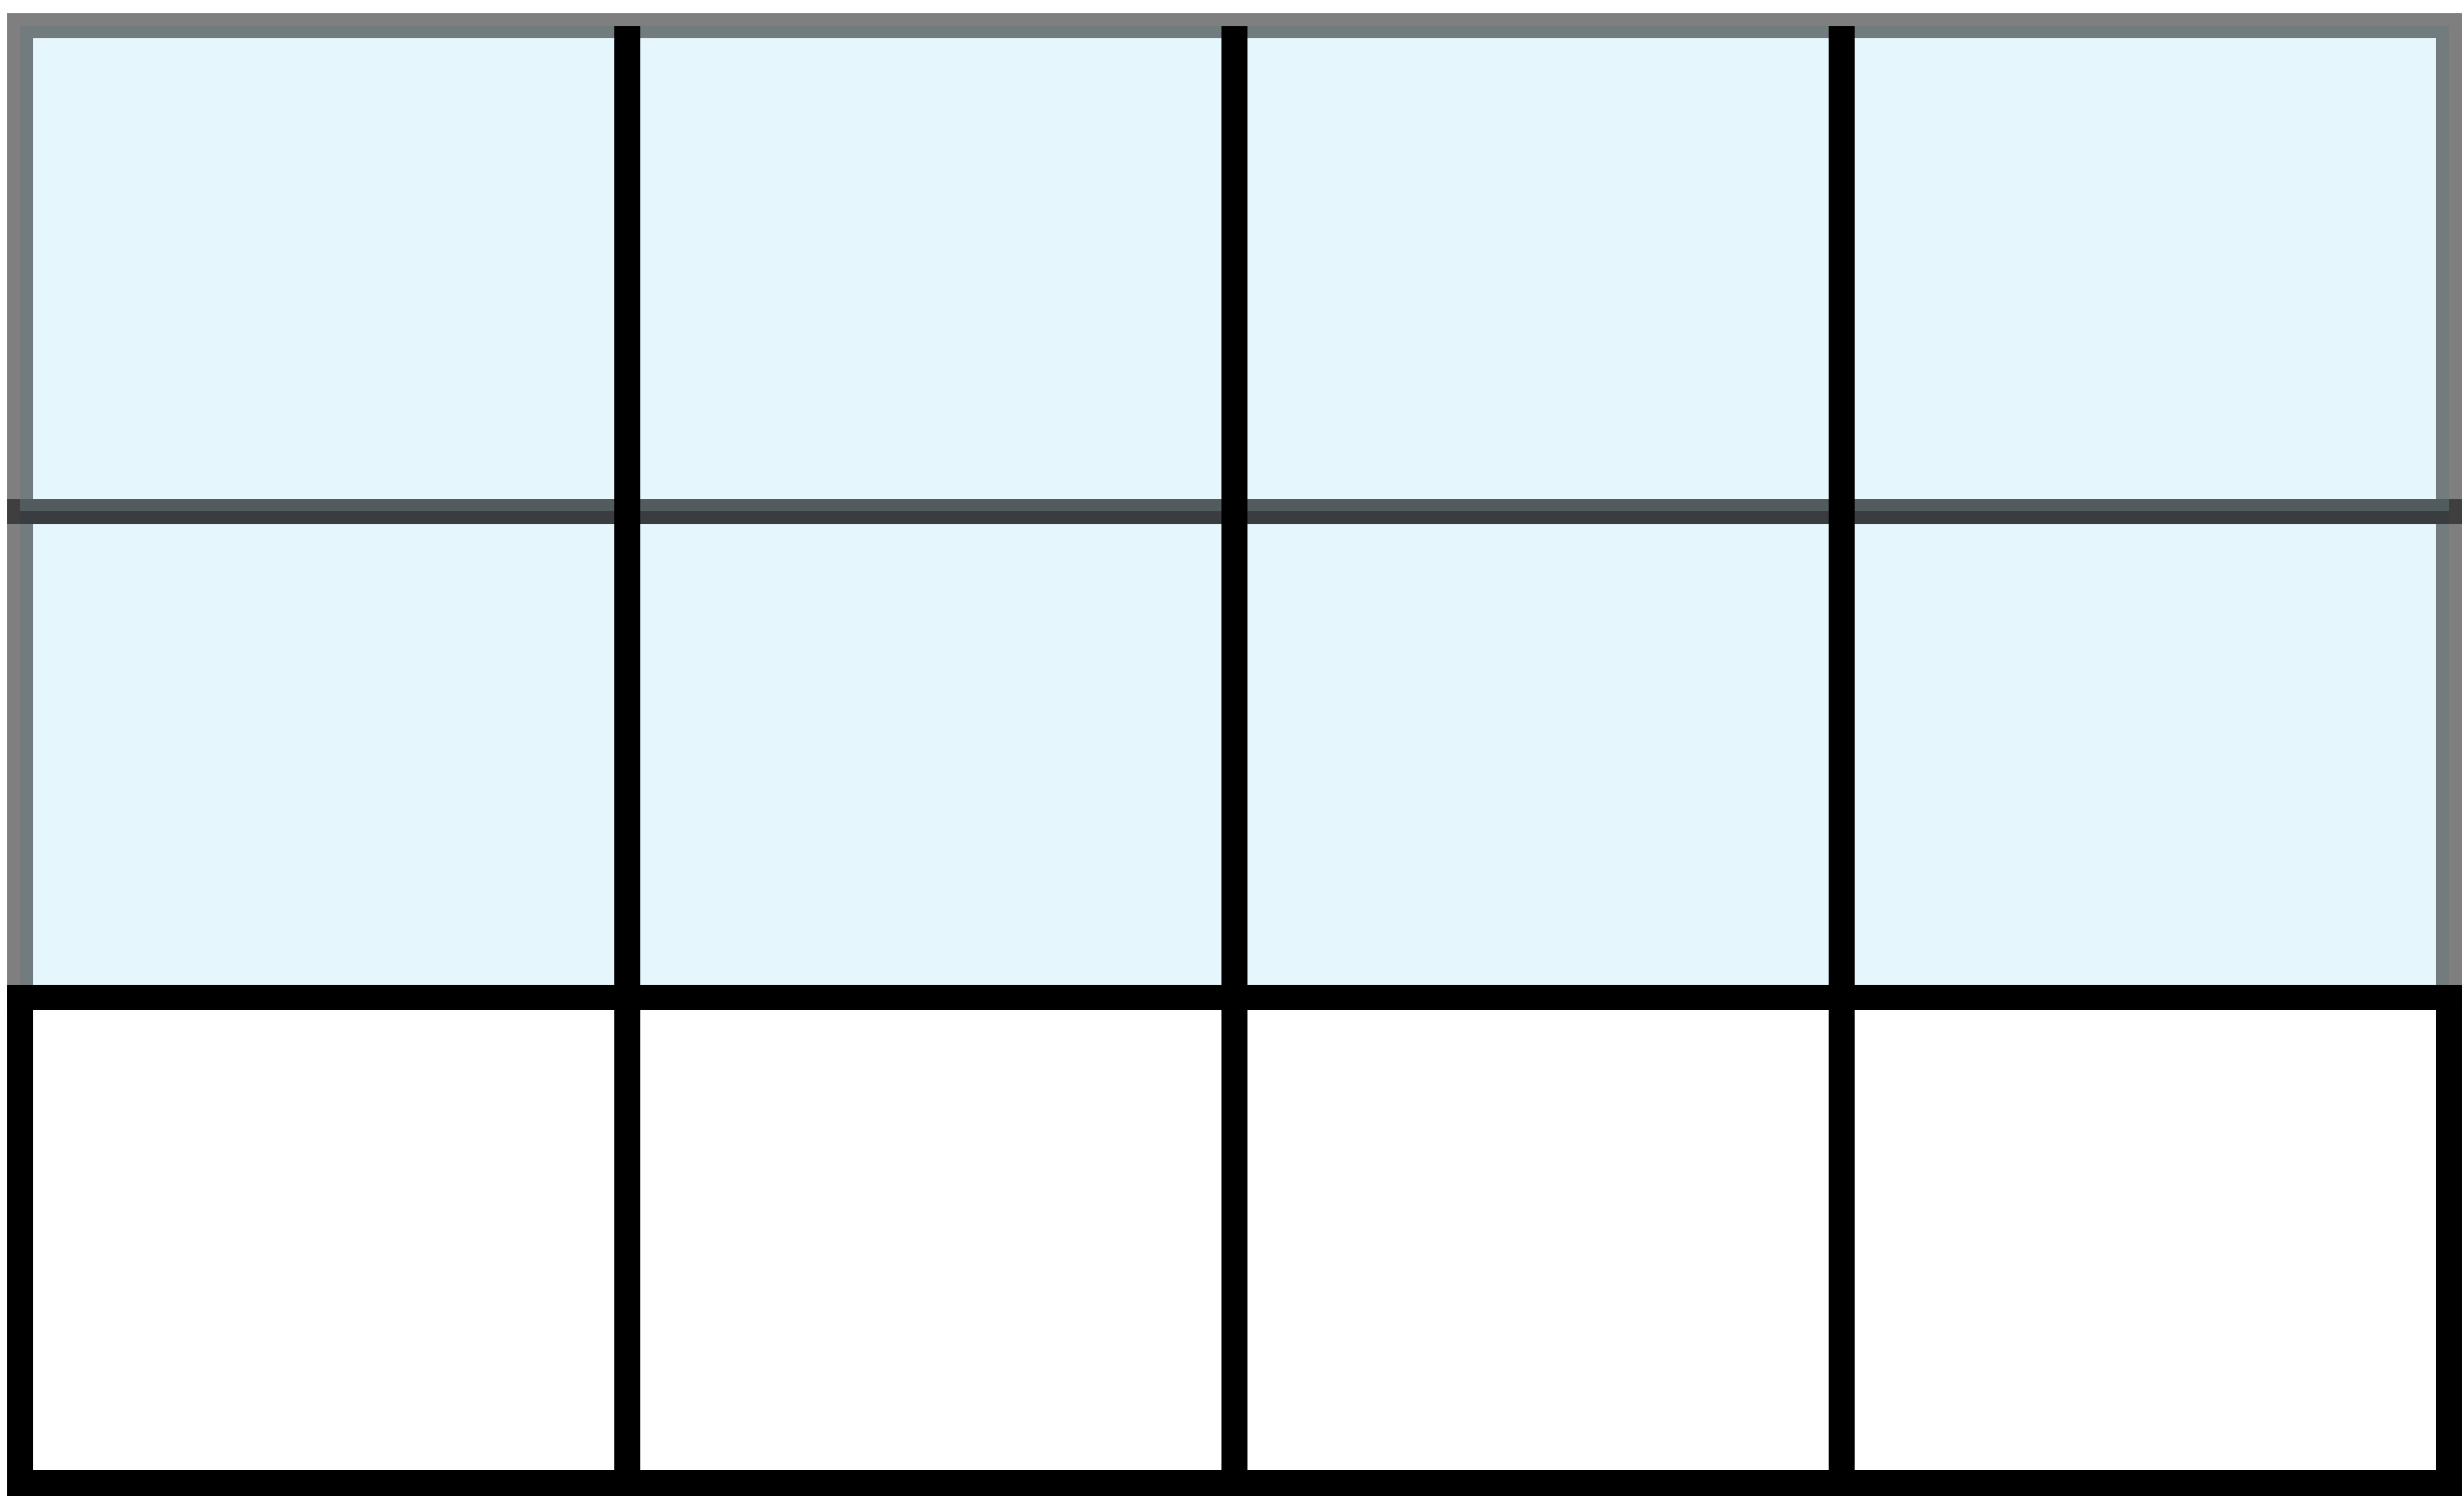
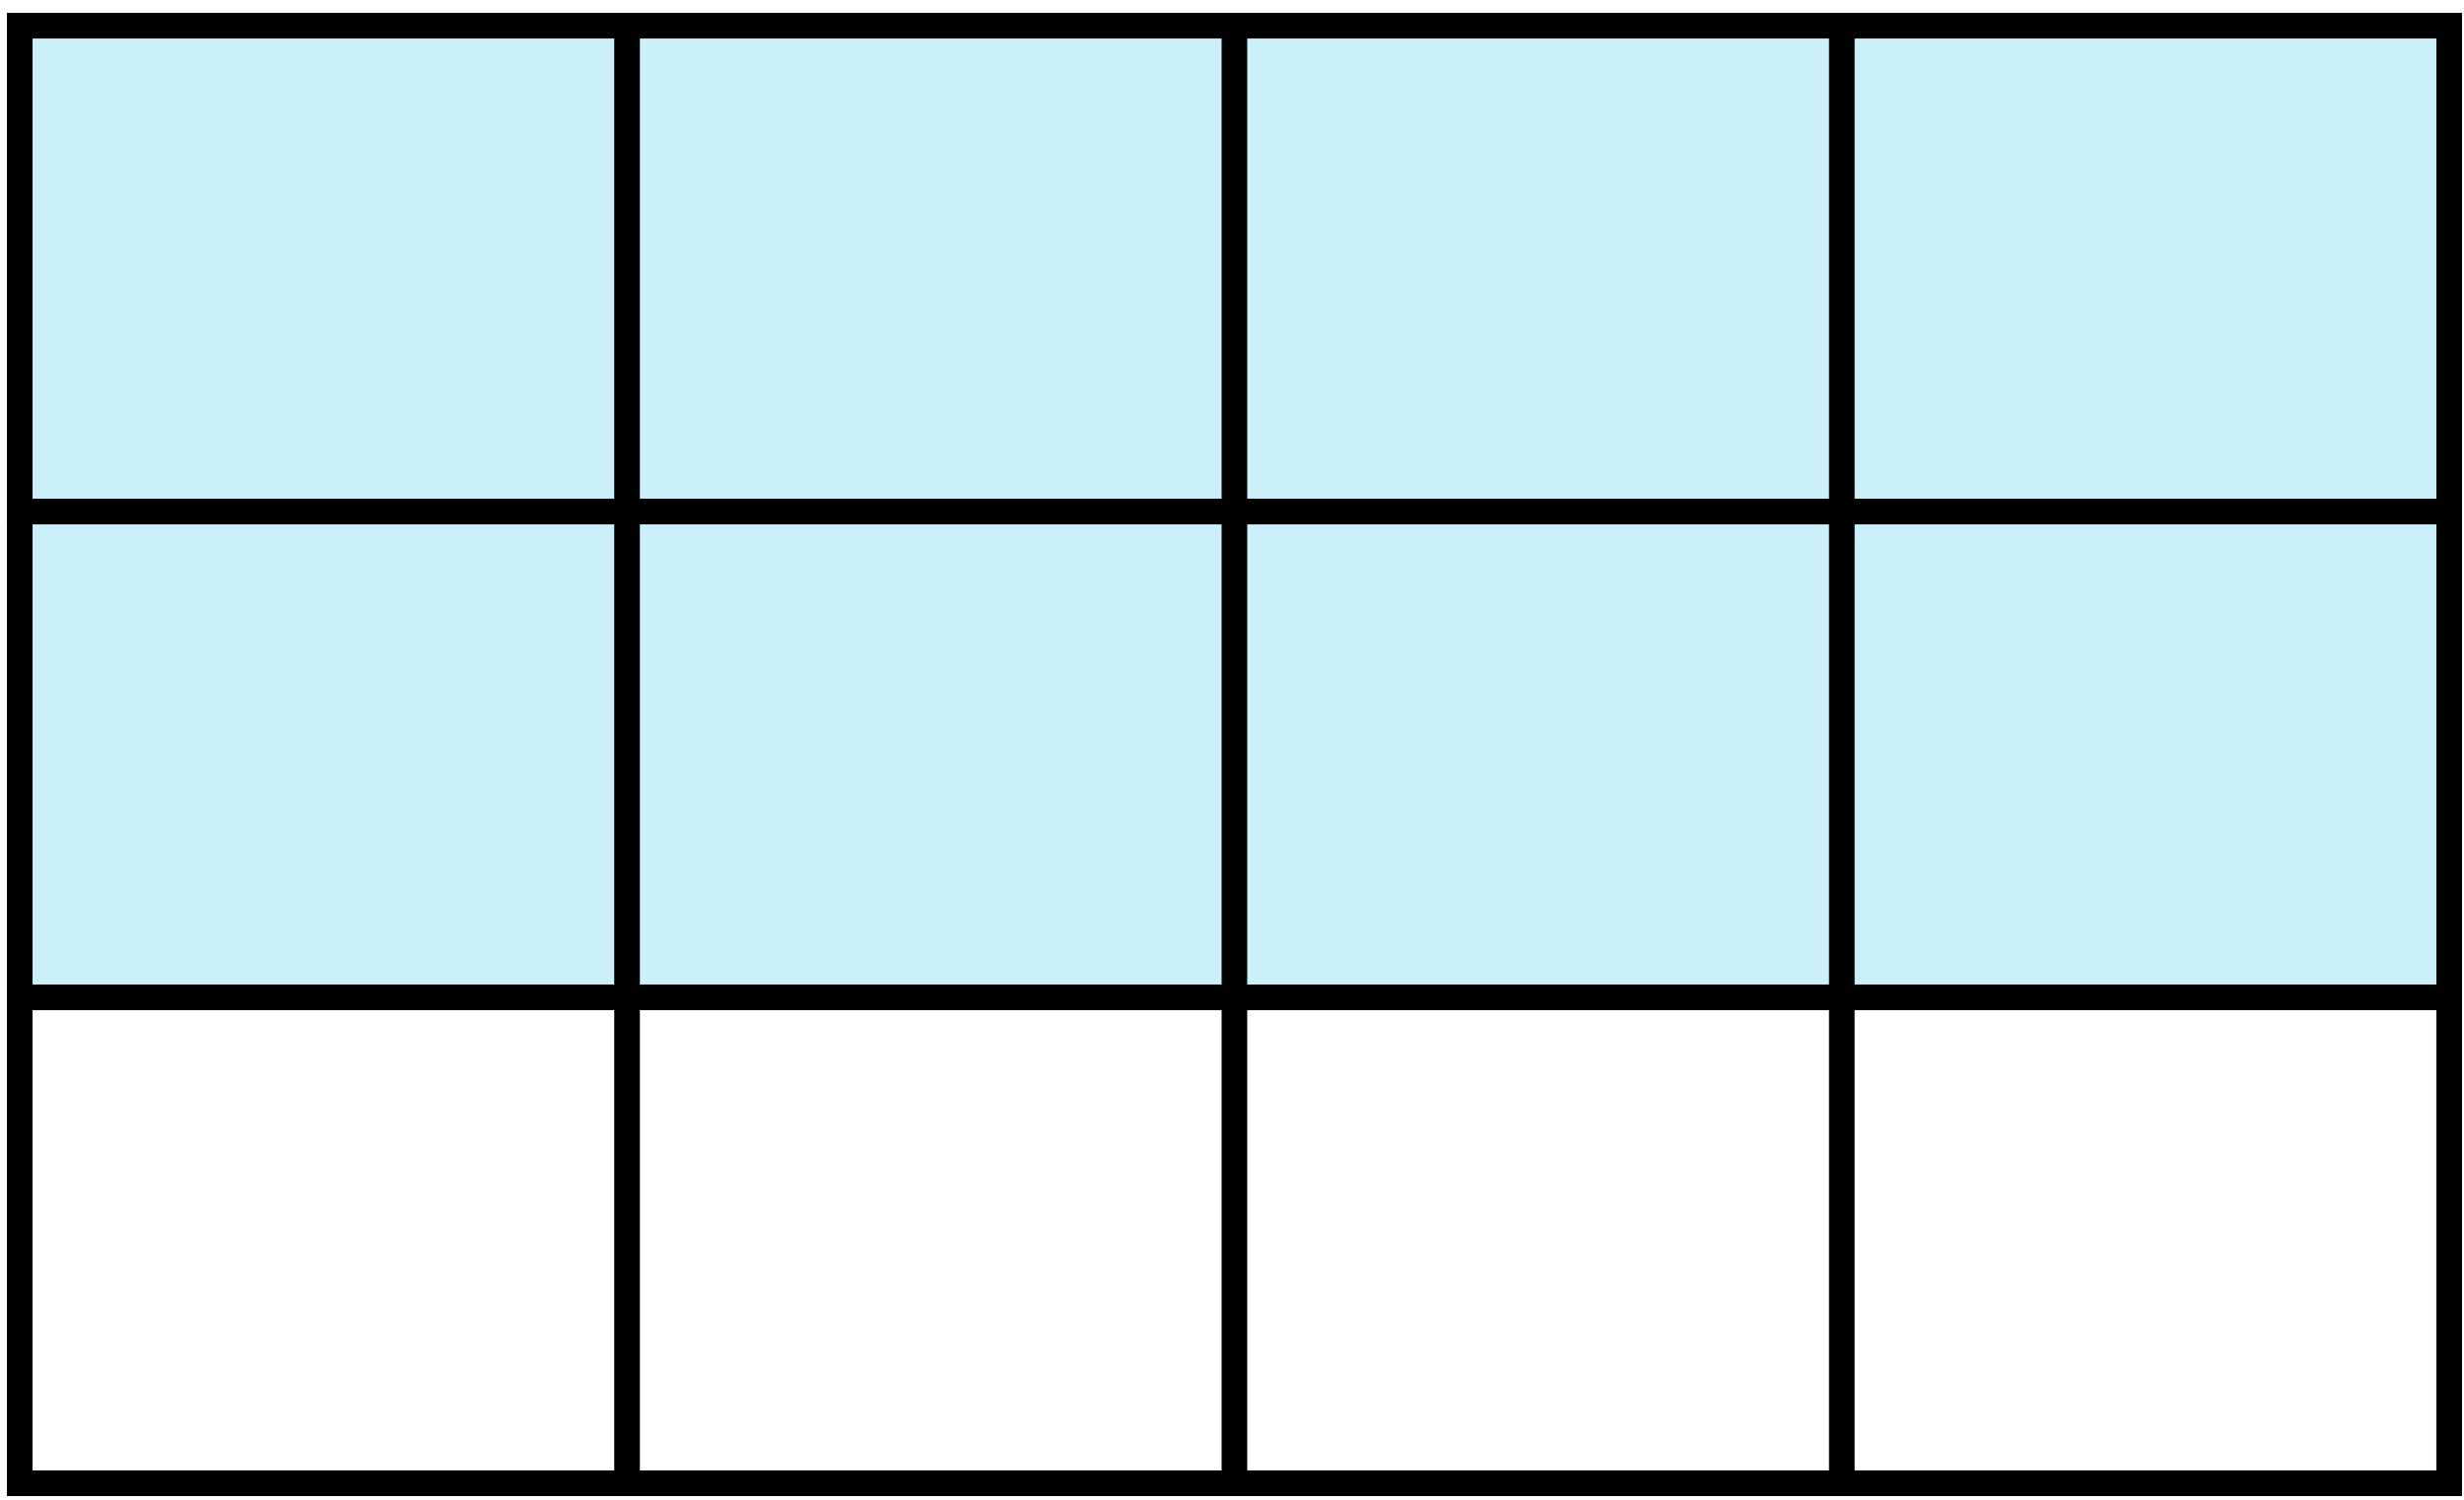
<svg xmlns="http://www.w3.org/2000/svg" width="115pt" height="70pt" viewBox="0 0 115 70" version="1.1">
  <g id="surface1">
-     <path style="fill-rule:nonzero;fill:rgb(80%,93.567%,98.746%);fill-opacity:0.5;stroke-width:1.196;stroke-linecap:butt;stroke-linejoin:miter;stroke:rgb(0%,0%,0%);stroke-opacity:0.5;stroke-miterlimit:10;" d="M 0.002 22.679 L 0.002 45.355 L 113.389 45.355 L 113.389 22.679 Z M 0.002 22.679 " transform="matrix(1,0,0,-1,0.92,69.23)" />
-     <path style="fill-rule:nonzero;fill:rgb(80%,93.567%,98.746%);fill-opacity:0.5;stroke-width:1.196;stroke-linecap:butt;stroke-linejoin:miter;stroke:rgb(0%,0%,0%);stroke-opacity:0.5;stroke-miterlimit:10;" d="M 0.002 45.355 L 0.002 68.031 L 113.389 68.031 L 113.389 45.355 Z M 0.002 45.355 " transform="matrix(1,0,0,-1,0.92,69.23)" />
+     <path style="fill-rule:nonzero;fill:rgb(80%,93.567%,98.746%);fill-opacity:1;stroke-width:1.196;stroke-linecap:butt;stroke-linejoin:miter;stroke:rgb(0%,0%,0%);stroke-opacity:1;stroke-miterlimit:10;" d="M 0.002 22.679 L 0.002 45.355 L 113.389 45.355 L 113.389 22.679 Z M 0.002 22.679 " transform="matrix(1,0,0,-1,0.92,69.23)" />
+     <path style="fill-rule:nonzero;fill:rgb(80%,93.567%,98.746%);fill-opacity:1;stroke-width:1.196;stroke-linecap:butt;stroke-linejoin:miter;stroke:rgb(0%,0%,0%);stroke-opacity:1;stroke-miterlimit:10;" d="M 0.002 45.355 L 0.002 68.031 L 113.389 68.031 L 113.389 45.355 Z M 0.002 45.355 " transform="matrix(1,0,0,-1,0.92,69.23)" />
    <path style="fill:none;stroke-width:1.196;stroke-linecap:butt;stroke-linejoin:miter;stroke:rgb(0%,0%,0%);stroke-opacity:1;stroke-miterlimit:10;" d="M 0.002 -0 L 0.002 22.679 L 113.389 22.679 L 113.389 -0 Z M 0.002 -0 " transform="matrix(1,0,0,-1,0.92,69.23)" />
    <path style="fill:none;stroke-width:1.196;stroke-linecap:butt;stroke-linejoin:miter;stroke:rgb(0%,0%,0%);stroke-opacity:1;stroke-miterlimit:10;" d="M 28.346 -0 L 28.346 68.031 " transform="matrix(1,0,0,-1,0.92,69.23)" />
    <path style="fill:none;stroke-width:1.196;stroke-linecap:butt;stroke-linejoin:miter;stroke:rgb(0%,0%,0%);stroke-opacity:1;stroke-miterlimit:10;" d="M 56.693 -0 L 56.693 68.031 " transform="matrix(1,0,0,-1,0.92,69.23)" />
    <path style="fill:none;stroke-width:1.196;stroke-linecap:butt;stroke-linejoin:miter;stroke:rgb(0%,0%,0%);stroke-opacity:1;stroke-miterlimit:10;" d="M 85.041 -0 L 85.041 68.031 " transform="matrix(1,0,0,-1,0.92,69.23)" />
  </g>
</svg>
